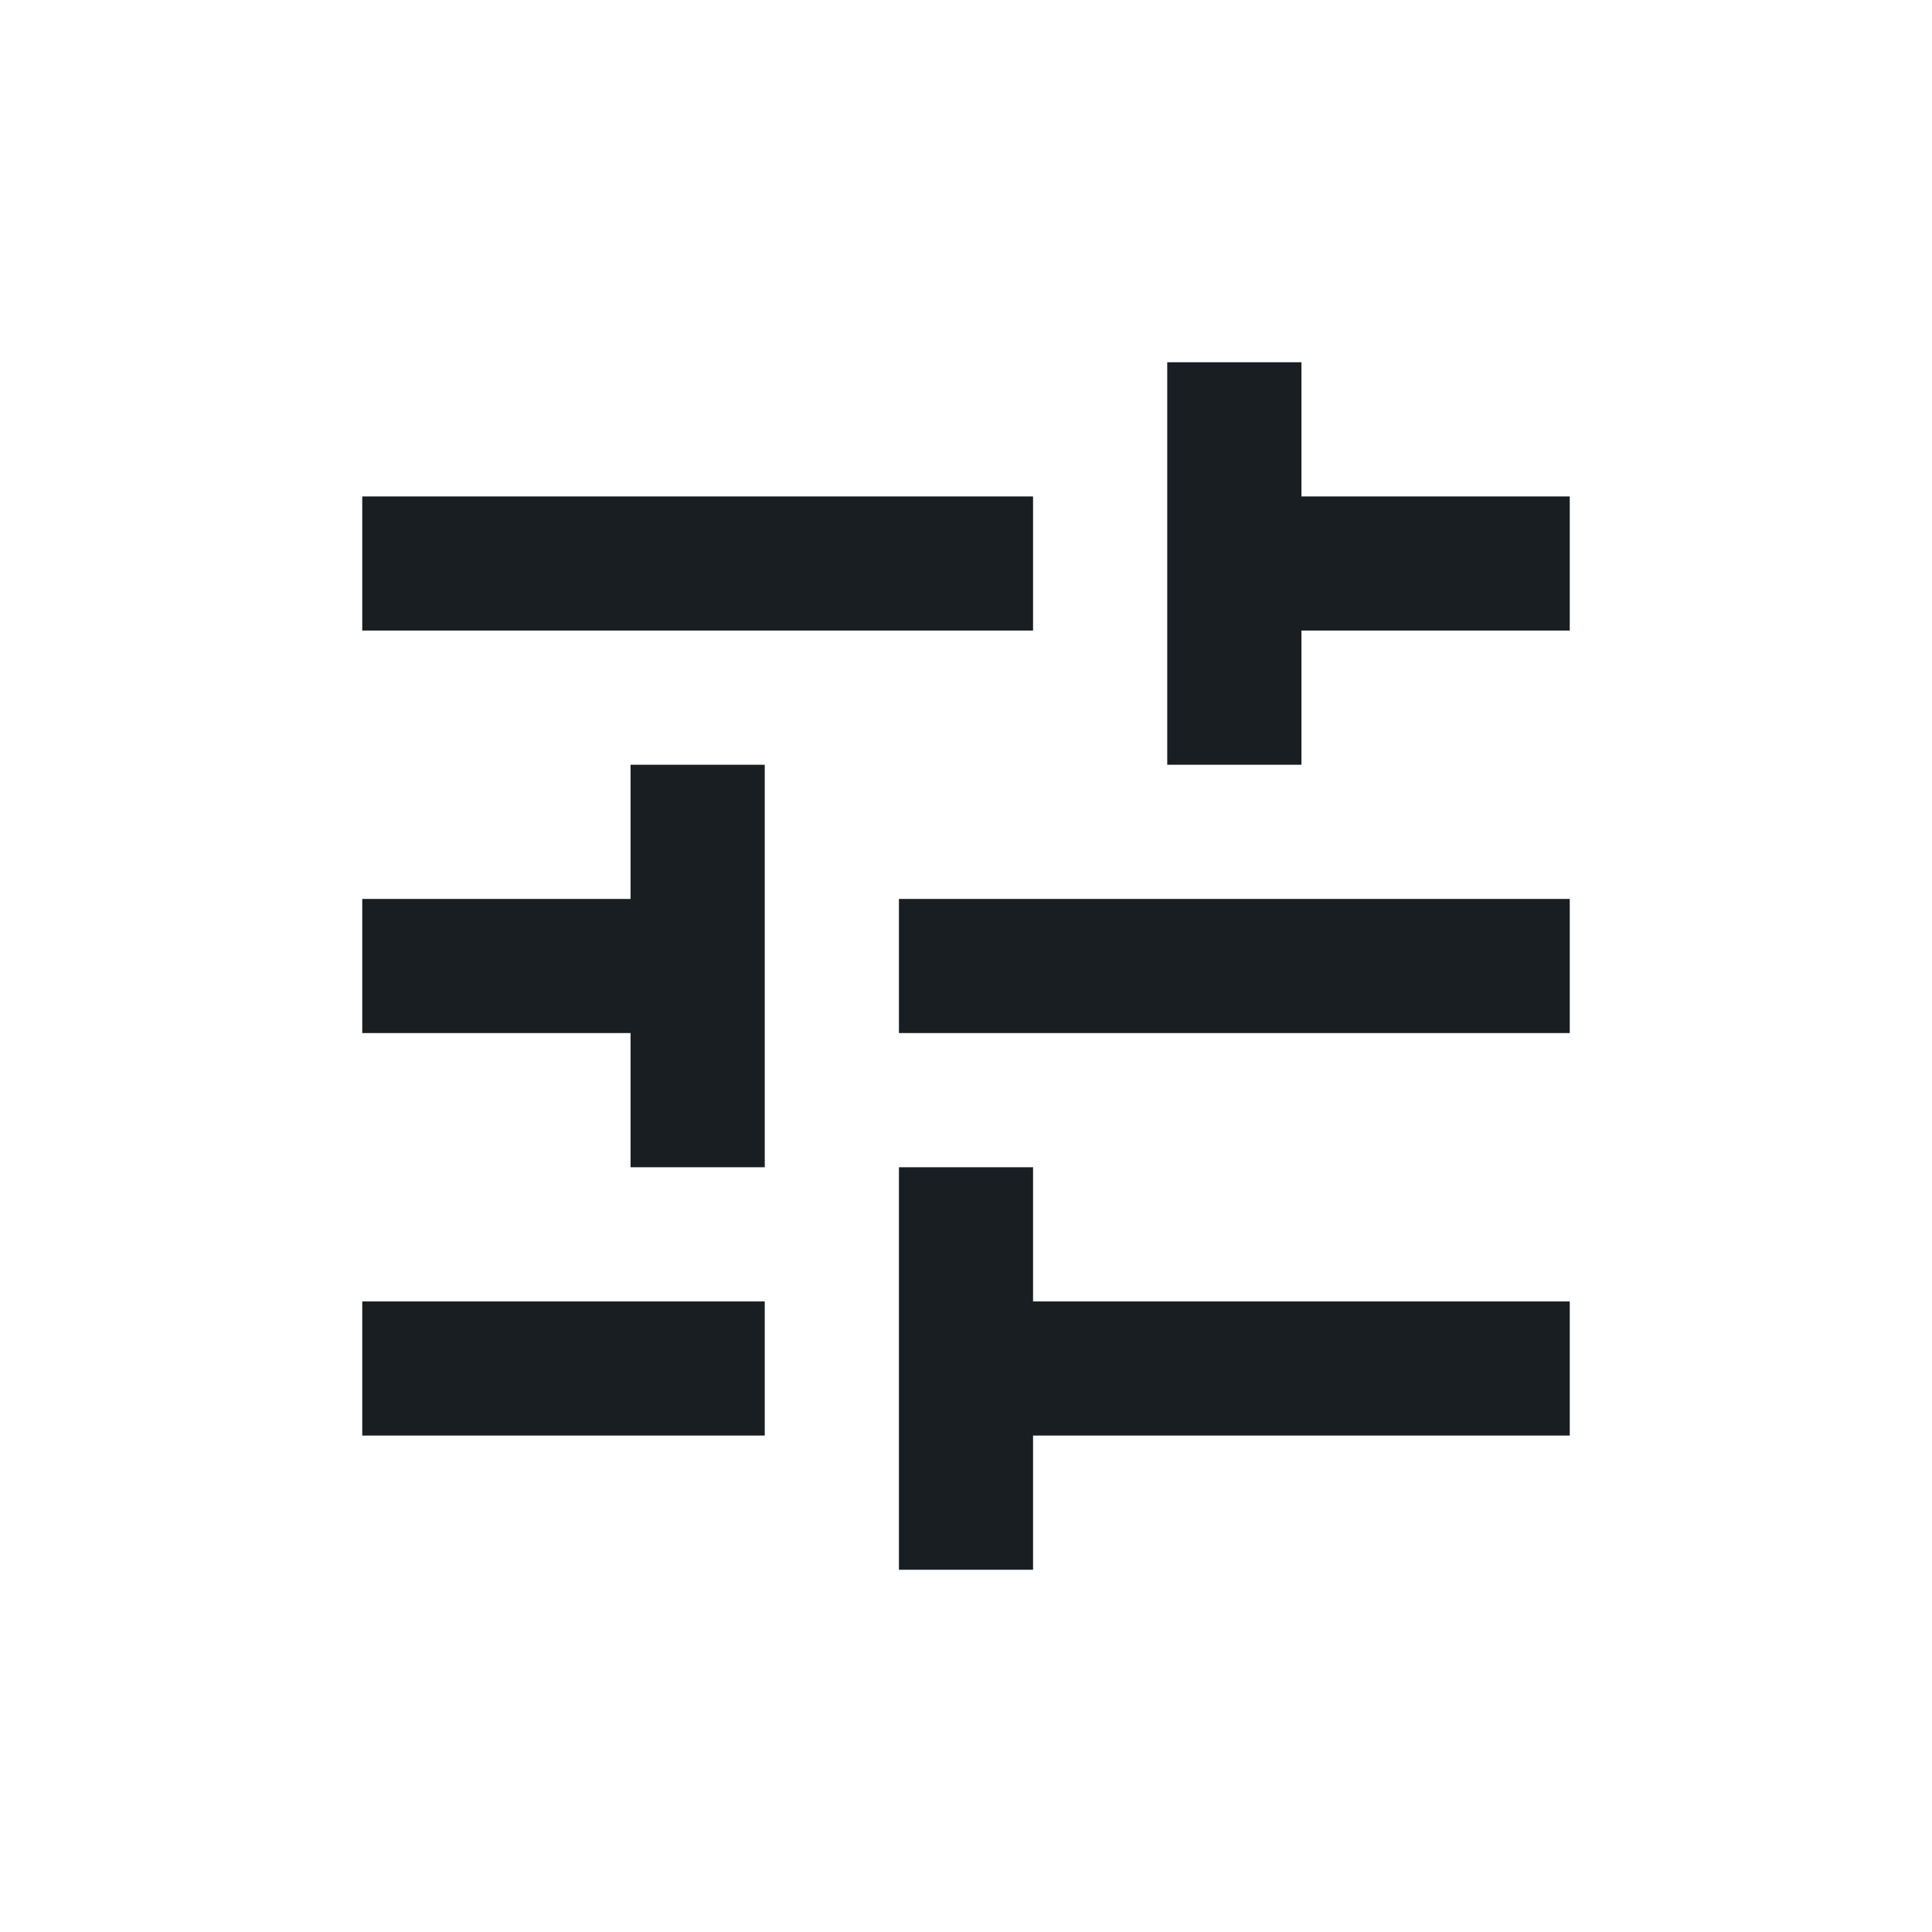
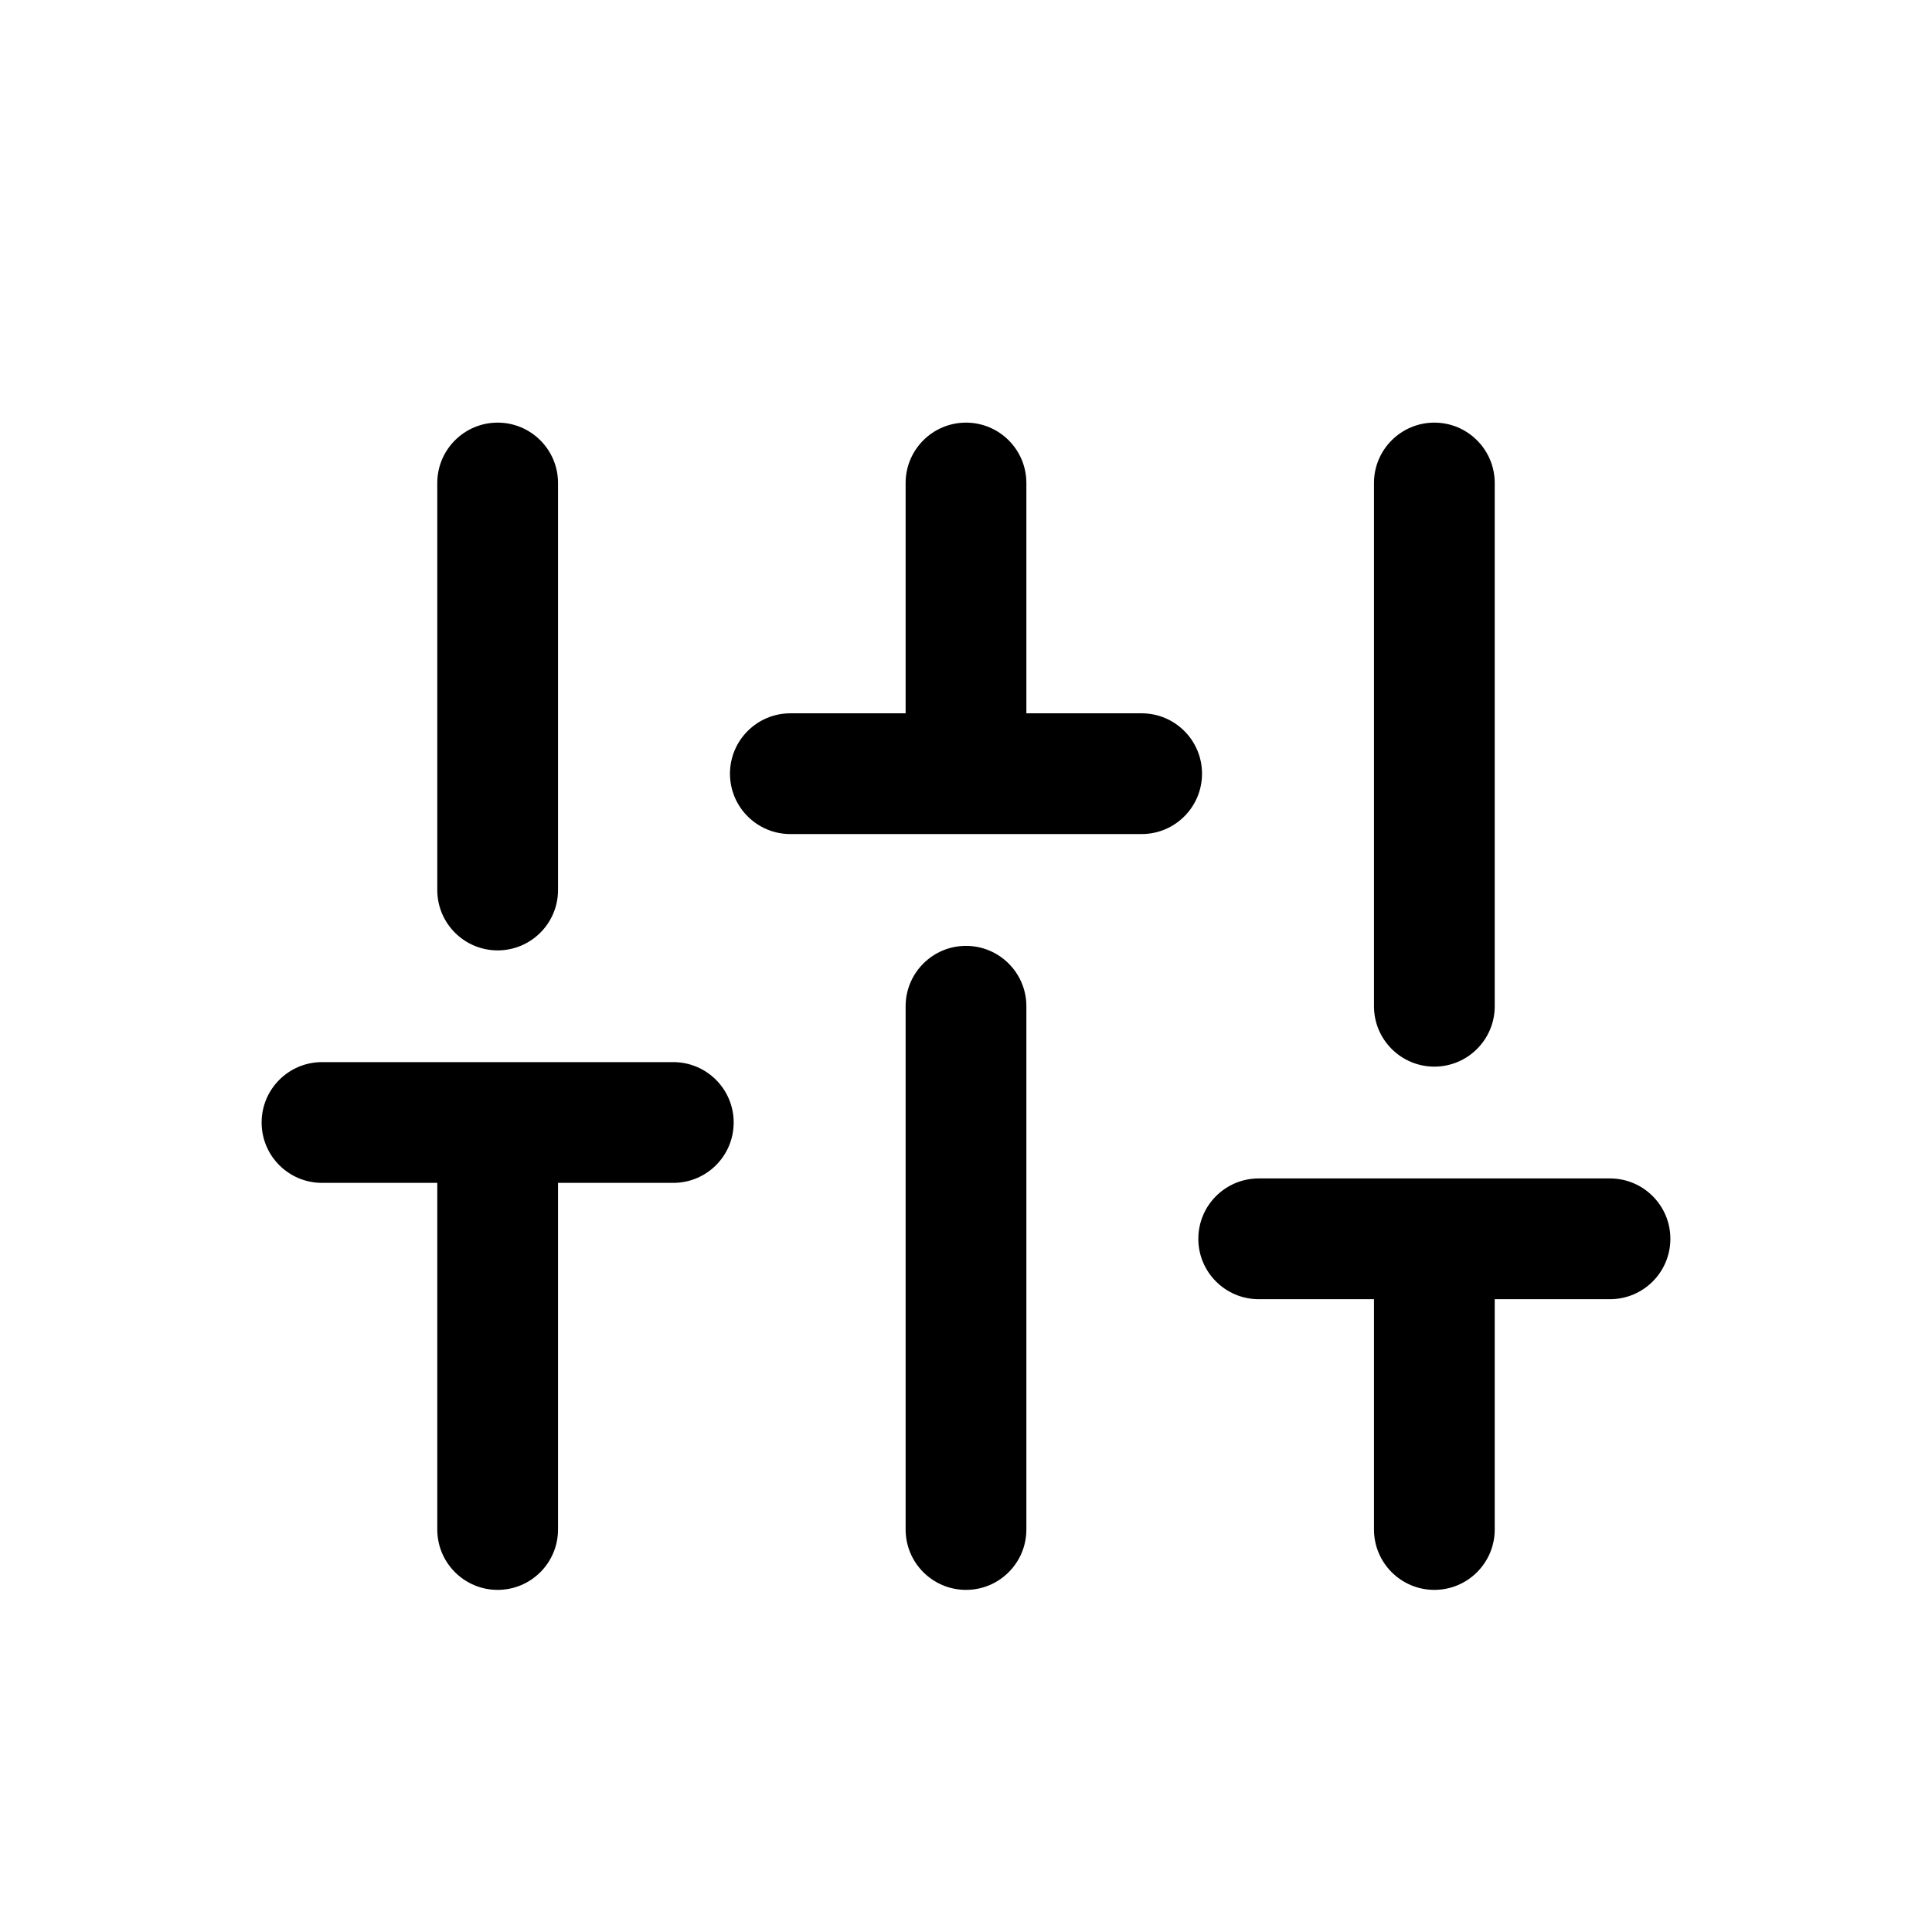
<svg xmlns="http://www.w3.org/2000/svg" width="24" height="24" viewBox="0 0 24 24" fill="none">
-   <path d="M4.5 16.167V17.833H9.5V16.167H4.5ZM4.5 6.167V7.833H12.833V6.167H4.5ZM12.833 19.5V17.833H19.5V16.167H12.833V14.5H11.167V19.5H12.833ZM7.833 9.5V11.167H4.5V12.833H7.833V14.5H9.5V9.5H7.833ZM19.5 12.833V11.167H11.167V12.833H19.5ZM14.5 9.5H16.167V7.833H19.5V6.167H16.167V4.5H14.5V9.5Z" fill="#191E23" />
+   <path d="M5.432 19C5.432 19.414 5.768 19.75 6.182 19.75C6.596 19.75 6.932 19.414 6.932 19H5.432ZM6.932 13.944C6.932 13.53 6.596 13.194 6.182 13.194C5.768 13.194 5.432 13.53 5.432 13.944H6.932ZM5.432 11.056C5.432 11.47 5.768 11.806 6.182 11.806C6.596 11.806 6.932 11.47 6.932 11.056H5.432ZM6.932 6C6.932 5.586 6.596 5.25 6.182 5.25C5.768 5.25 5.432 5.586 5.432 6H6.932ZM11.25 19C11.25 19.414 11.586 19.75 12 19.75C12.414 19.75 12.75 19.414 12.75 19H11.25ZM12.75 12.5C12.75 12.086 12.414 11.75 12 11.75C11.586 11.75 11.25 12.086 11.25 12.5H12.75ZM11.25 9.611C11.25 10.025 11.586 10.361 12 10.361C12.414 10.361 12.75 10.025 12.75 9.611H11.25ZM12.75 6C12.75 5.586 12.414 5.25 12 5.25C11.586 5.25 11.25 5.586 11.25 6H12.75ZM17.068 19C17.068 19.414 17.404 19.75 17.818 19.75C18.232 19.75 18.568 19.414 18.568 19H17.068ZM18.568 15.389C18.568 14.975 18.232 14.639 17.818 14.639C17.404 14.639 17.068 14.975 17.068 15.389H18.568ZM17.068 12.5C17.068 12.914 17.404 13.25 17.818 13.25C18.232 13.25 18.568 12.914 18.568 12.5H17.068ZM18.568 6C18.568 5.586 18.232 5.25 17.818 5.25C17.404 5.25 17.068 5.586 17.068 6H18.568ZM4 13.194C3.586 13.194 3.25 13.53 3.25 13.944C3.25 14.359 3.586 14.694 4 14.694V13.194ZM8.364 14.694C8.778 14.694 9.114 14.359 9.114 13.944C9.114 13.53 8.778 13.194 8.364 13.194V14.694ZM9.818 8.861C9.404 8.861 9.068 9.197 9.068 9.611C9.068 10.025 9.404 10.361 9.818 10.361V8.861ZM14.182 10.361C14.596 10.361 14.932 10.025 14.932 9.611C14.932 9.197 14.596 8.861 14.182 8.861V10.361ZM15.636 14.639C15.222 14.639 14.886 14.975 14.886 15.389C14.886 15.803 15.222 16.139 15.636 16.139V14.639ZM20 16.139C20.414 16.139 20.75 15.803 20.75 15.389C20.75 14.975 20.414 14.639 20 14.639V16.139ZM6.932 19V13.944H5.432V19H6.932ZM6.932 11.056V6H5.432V11.056H6.932ZM12.75 19V12.5H11.25V19H12.75ZM12.75 9.611V6H11.25V9.611H12.75ZM18.568 19V15.389H17.068V19H18.568ZM18.568 12.5V6H17.068V12.5H18.568ZM4 14.694H8.364V13.194H4V14.694ZM9.818 10.361H14.182V8.861H9.818V10.361ZM15.636 16.139H20V14.639H15.636V16.139Z" fill="currentColor" />
</svg>
